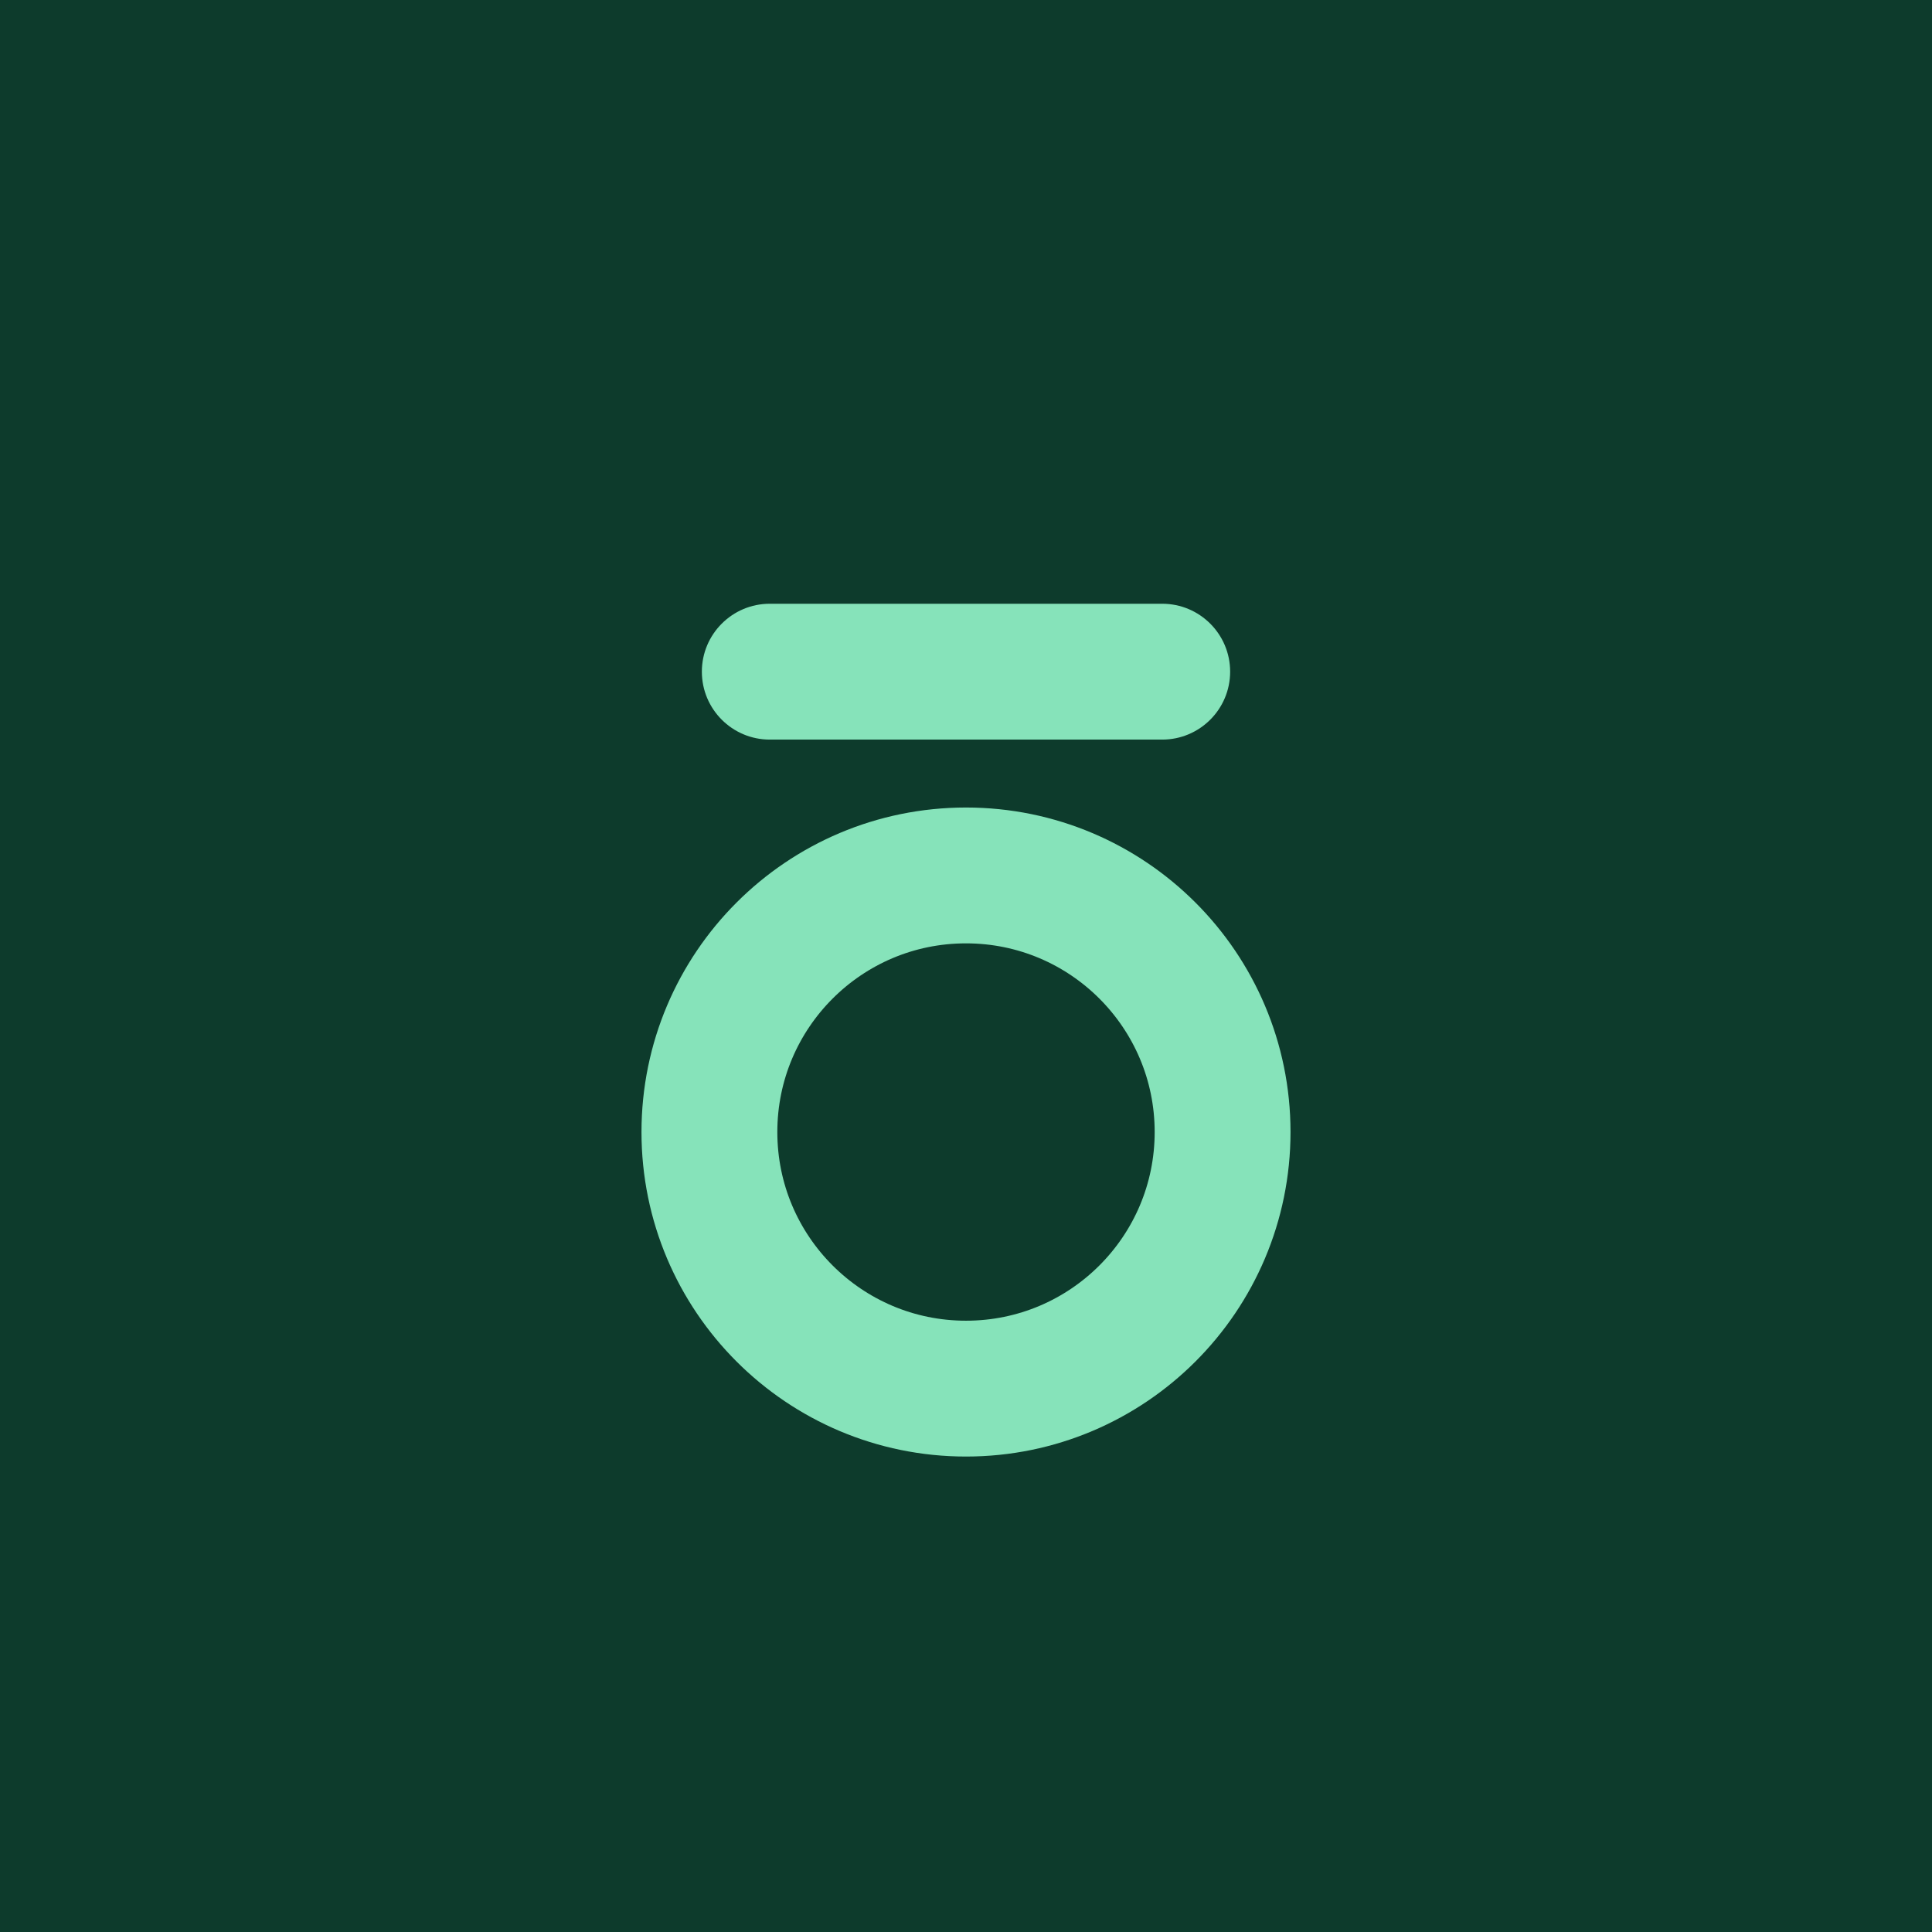
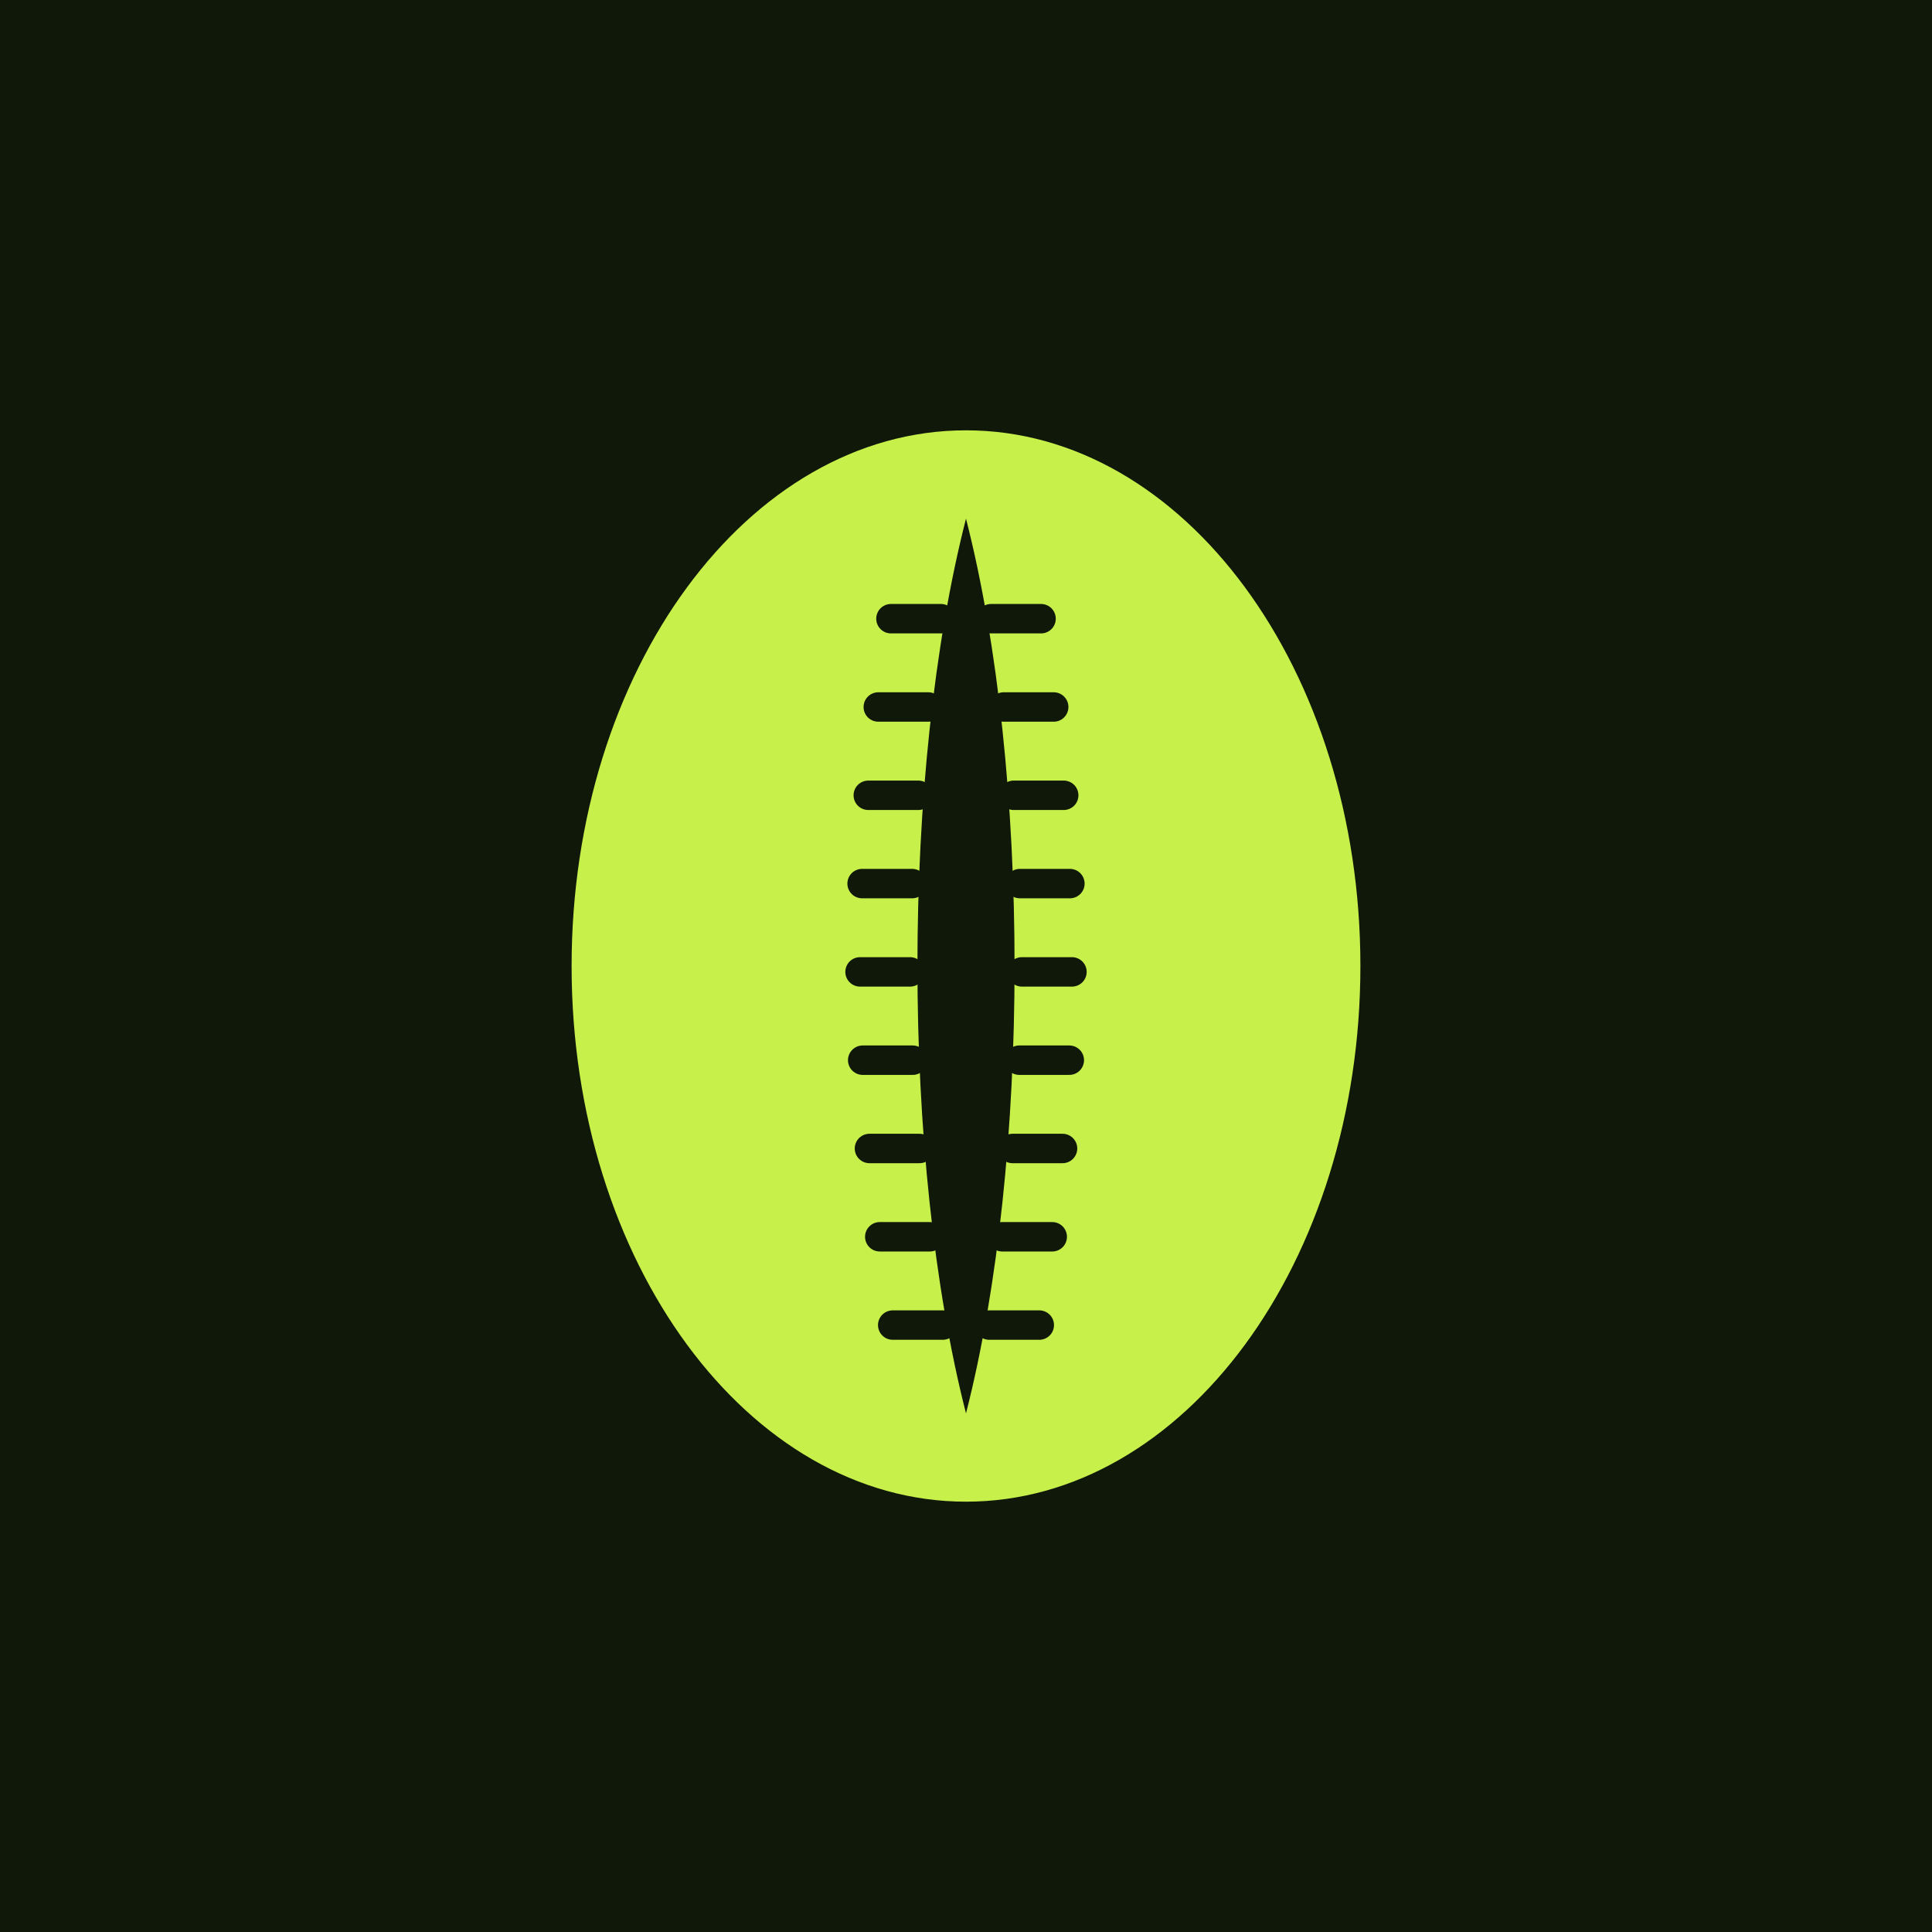
<svg xmlns="http://www.w3.org/2000/svg" viewBox="0 0 512 512">
-   <rect width="512" height="512" fill="#0D3B2C" />
-   <rect x="186" y="160" width="140" height="36" rx="18" fill="#86E3BA" />
-   <circle cx="256" cy="300" r="68" fill="none" stroke="#86E3BA" stroke-width="36" />
+   <rect width="512" height="512" fill="#10180A" />
+   <g transform="translate(256 256) scale(0.78) translate(-256 -256)">
+     <ellipse cx="256" cy="256" rx="134" ry="182" fill="#C8F04B" />
+     <path d="M256 104 C 234 190, 234 322, 256 408 C 278 322, 278 190, 256 104 Z" fill="#10180A" />
+     <g stroke="#10180A" stroke-width="10" stroke-linecap="round">
+       <path d="M247.5 138h-17M264.5 138h17" />
+       <path d="M243.2 168h-17M268.8 168h17" />
+       <path d="M239.8 198h-17M272.2 198h17" />
+       <path d="M237.7 228h-17M274.3 228h17" />
+       <path d="M237.0 258h-17M275.0 258h17" />
+       <path d="M237.9 288h-17M274.1 288h17" />
+       <path d="M240.2 318h-17M271.8 318h17" />
+       <path d="M243.7 348h-17M268.3 348h17" />
+       <path d="M248.1 378h-17M263.9 378h17" />
+     </g>
+   </g>
</svg>
